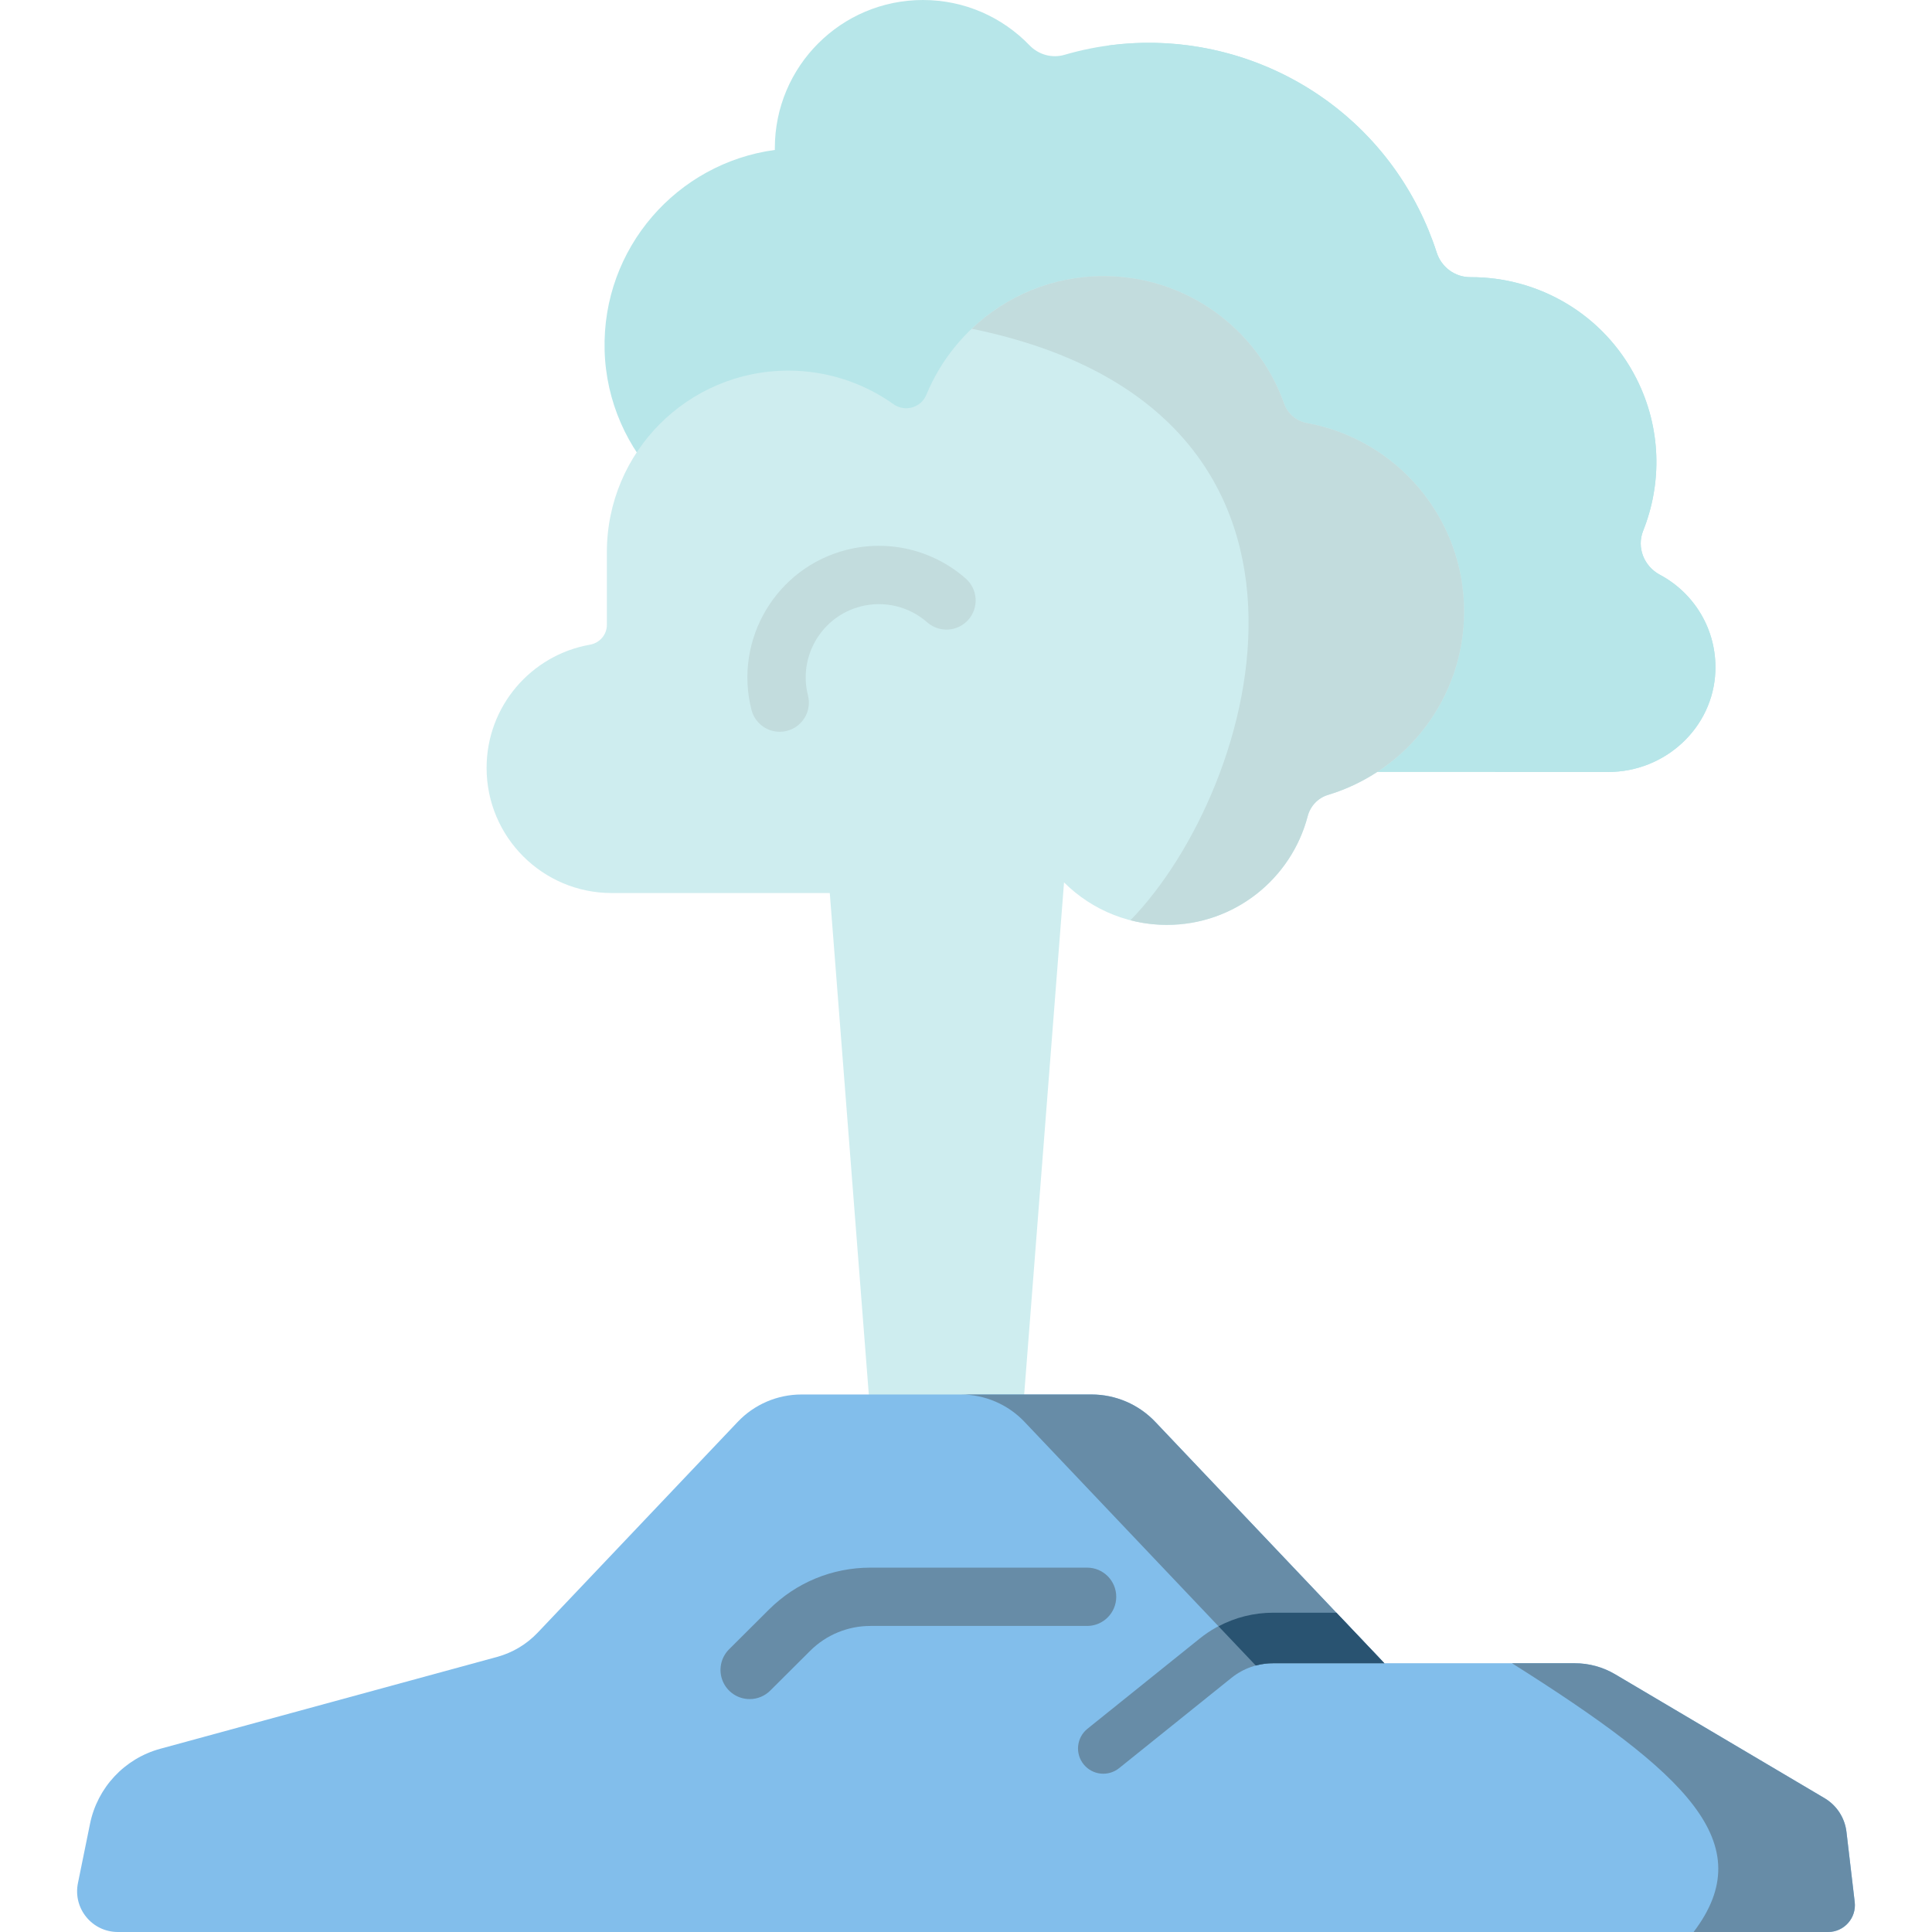
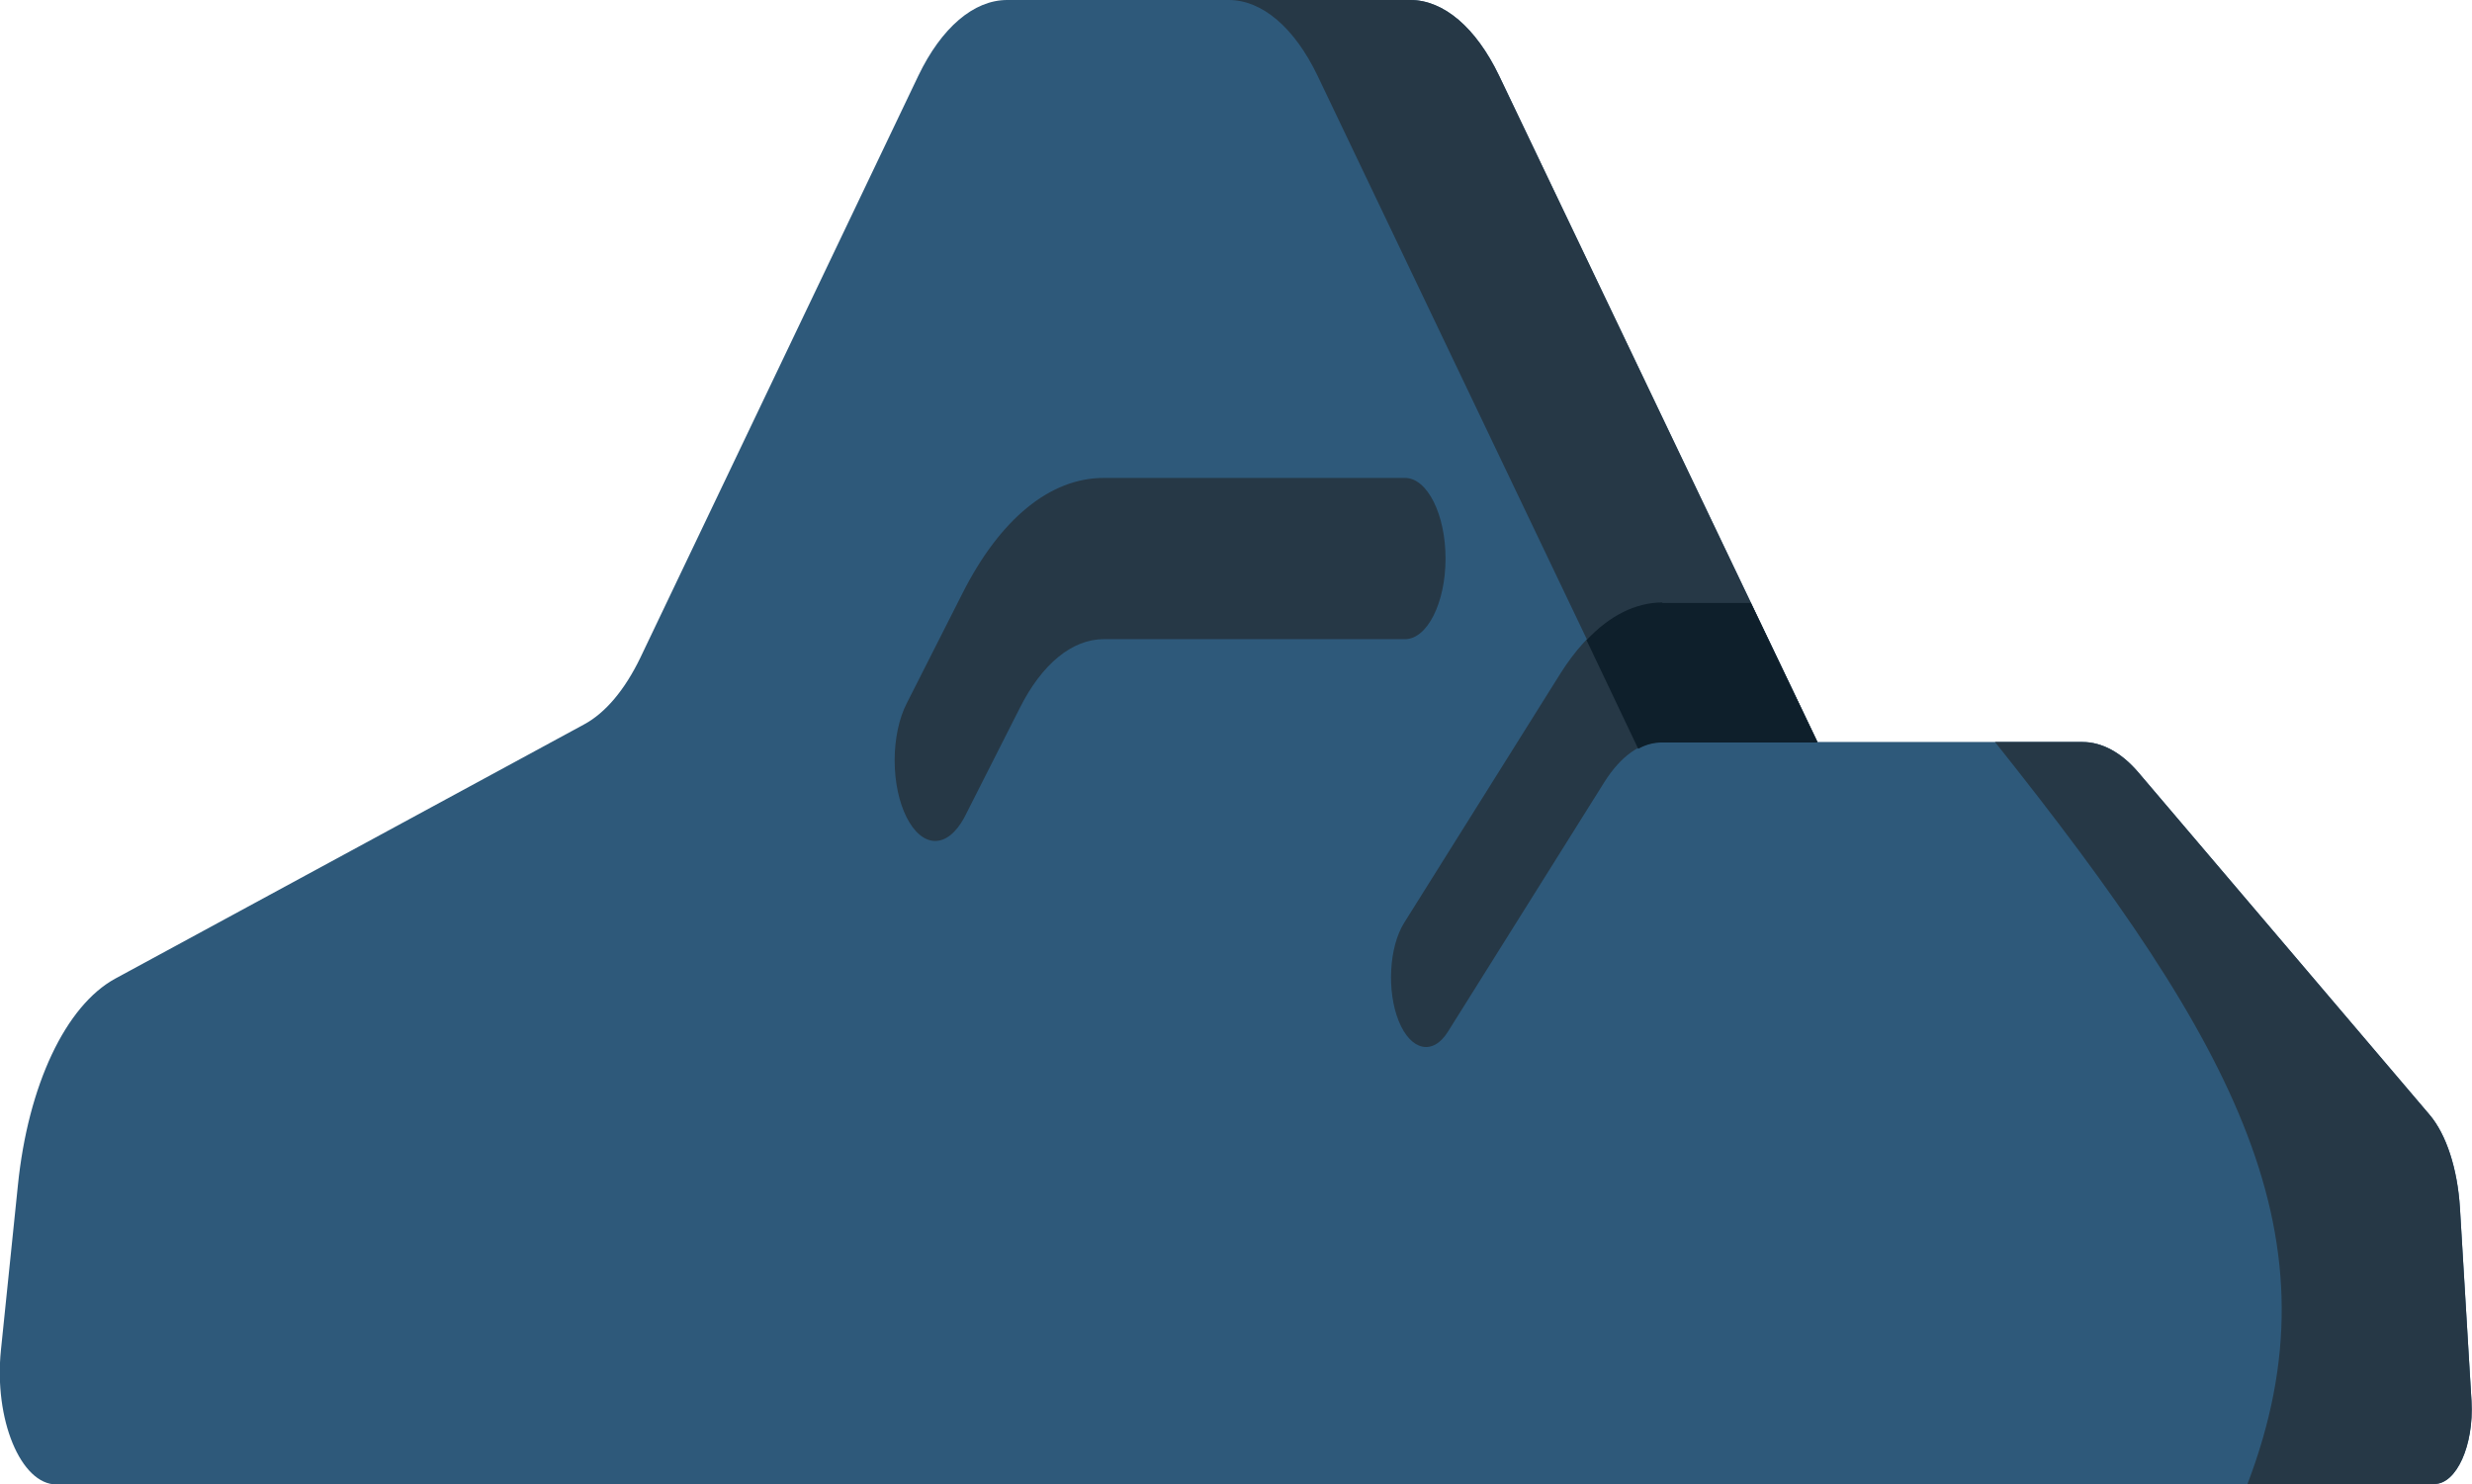
- <svg xmlns="http://www.w3.org/2000/svg" version="1.1" width="512" height="512" x="0" y="0" viewBox="0 0 512 512" style="enable-background:new 0 0 512 512" xml:space="preserve" class="">
+ <svg xmlns="http://www.w3.org/2000/svg" version="1.1" id="Layer_1" x="0px" y="0px" viewBox="0 0 512 307.4" style="enable-background:new 0 0 512 307.4;" xml:space="preserve">
  <g>
-     <path fill="#b7e6e9" d="M439.896 152.319c-4.229-2.254-6.214-7.219-4.438-11.67 5.026-12.603 4.832-27.217-1.769-40.28-8.663-17.143-26.018-26.992-44.001-26.917-4.105.017-7.69-2.63-8.949-6.537a80.491 80.491 0 0 0-4.772-11.611C358.283 20.311 318.423 3.91 282.1 14.53c-3.319.97-6.872-.039-9.272-2.528C265.691 4.604 255.682 0 244.591 0c-21.677 0-39.251 17.573-39.251 39.251 0 .163.01.323.012.485-25.925 3.497-45.815 26.018-45.123 53.059.698 27.265 22.803 49.689 50.055 50.765 10.266.405 19.894-2.173 28.118-6.914 20.591 30.169 59.317 42.618 93.689 29.947v37.986h94.139c15.03 0 27.808-11.689 28.361-26.709.408-11.053-5.652-20.73-14.695-25.551z" opacity="1" data-original="#efedef" class="" />
-     <path fill="#b7e6e9" d="M439.896 152.319c-4.229-2.255-6.214-7.219-4.438-11.67 5.026-12.603 4.832-27.217-1.769-40.28-8.663-17.143-26.018-26.992-44.001-26.917-4.105.017-7.69-2.63-8.949-6.537a80.491 80.491 0 0 0-4.772-11.611c-15.793-31.254-49.276-47.658-82.129-43.246 95.972 42.299 136.29 142.288 102.279 192.52h30.116c15.03 0 27.808-11.689 28.361-26.709.405-11.052-5.655-20.729-14.698-25.55z" opacity="1" data-original="#efedef" class="" />
-     <path fill="#ceedef" d="m217.21 202.09 13.947 179.201h39.348l13.946-179.201z" opacity="1" data-original="#e5e1e5" class="" />
-     <path fill="#82beeb" d="M289.261 369.554H212.4a23.3 23.3 0 0 0-16.9 7.26l-53.019 55.865a23.22 23.22 0 0 1-10.729 6.415l-89.282 24.35a25.965 25.965 0 0 0-18.611 19.868l-3.206 15.74C19.29 505.741 24.402 512 31.229 512h348.037v-58.156l-73.105-77.03a23.3 23.3 0 0 0-16.9-7.26z" opacity="1" data-original="#e8ad8c" class="" />
-     <path fill="#678ca7" d="M306.161 376.814a23.3 23.3 0 0 0-16.9-7.26h-34.648a23.3 23.3 0 0 1 16.9 7.26l73.105 77.03V512h34.648v-58.156z" opacity="1" data-original="#e19974" class="" />
-     <path fill="#678ca7" d="M198.669 450.277a7.726 7.726 0 0 1-5.452-13.201l10.557-10.515c7.2-7.172 16.763-11.121 26.925-11.121h57.39a7.726 7.726 0 1 1 0 15.452h-57.39a22.558 22.558 0 0 0-16.02 6.617l-10.557 10.515a7.7 7.7 0 0 1-5.453 2.253z" opacity="1" data-original="#e19974" class="" />
-     <path fill="#82beeb" d="m483.517 476.526-55.486-32.824a21 21 0 0 0-10.692-2.926h-79.981a17.58 17.58 0 0 0-11.014 3.878l-35.002 28.132a18.725 18.725 0 0 0-6.994 14.595V512h200.106c4.258 0 7.562-3.716 7.064-7.944l-2.188-18.595a12.012 12.012 0 0 0-5.813-8.935z" opacity="1" data-original="#e8ad8c" class="" />
-     <path fill="#678ca7" d="M354.155 427.385h-16.797a30.976 30.976 0 0 0-19.404 6.831l-29.782 23.937a6.696 6.696 0 0 0 8.39 10.438l29.782-23.937a17.578 17.578 0 0 1 11.014-3.878h29.506z" opacity="1" data-original="#e19974" class="" />
-     <path fill="#295371" d="M337.358 427.385a30.943 30.943 0 0 0-14.439 3.596l9.875 10.405a17.561 17.561 0 0 1 4.564-.609h29.506l-3.434-3.619-9.275-9.773z" opacity="1" data-original="#dc8758" class="" />
-     <path fill="#678ca7" d="M484.454 512c4.258 0 7.562-3.716 7.064-7.944l-2.188-18.595a12.01 12.01 0 0 0-5.814-8.934l-55.486-32.824a21 21 0 0 0-10.692-2.926h-16.644c46.286 29.215 66.029 47.692 48.123 71.223z" opacity="1" data-original="#e19974" class="" />
-     <path fill="#ceedef" d="M346.366 112.113a7.955 7.955 0 0 1-6.069-5.175c-6.993-19.678-25.774-33.769-47.85-33.769-21.2 0-39.353 12.997-46.953 31.455-1.413 3.432-5.673 4.651-8.698 2.499a48.012 48.012 0 0 0-27.869-8.904c-26.564 0-48.099 21.535-48.099 48.099v19.274c0 2.615-1.904 4.806-4.479 5.257-15.565 2.728-27.396 16.306-27.396 32.653 0 18.314 14.847 33.161 33.161 33.161h78.844s22.043-2.203 39.669-4.242c7.06 7.79 17.259 12.683 28.6 12.683 17.928 0 32.992-12.229 37.324-28.799.702-2.686 2.717-4.836 5.375-5.639C372.799 204.363 388 184.983 388 162.053c0-24.92-17.956-45.635-41.634-49.94z" opacity="1" data-original="#e5e1e5" class="" />
-     <g fill="#d7d0d6">
-       <path d="M388 162.053c0-24.92-17.956-45.635-41.634-49.94a7.955 7.955 0 0 1-6.069-5.175c-6.993-19.678-25.774-33.769-47.85-33.769-13.542 0-25.835 5.309-34.934 13.951 105.052 21.528 76.271 121.541 42.076 156.759a38.622 38.622 0 0 0 9.638 1.225c17.928 0 32.992-12.229 37.324-28.799.702-2.686 2.717-4.836 5.375-5.639C372.799 204.363 388 184.983 388 162.053zM206.629 193.929a7.728 7.728 0 0 1-7.481-5.82c-4.746-18.623 6.544-37.635 25.166-42.381a34.86 34.86 0 0 1 31.612 7.588 7.726 7.726 0 0 1 .713 10.903 7.726 7.726 0 0 1-10.904.713 19.421 19.421 0 0 0-17.605-4.23c-10.366 2.642-16.651 13.225-14.009 23.592a7.726 7.726 0 0 1-7.492 9.635z" fill="#c2dcdd" opacity="1" data-original="#d7d0d6" class="" />
-     </g>
+     <path fill="#2E597A" d="M292.1,0h-83.5c-6.9,0-13.6,5.7-18.4,15.7l-57.6,120.6c-3.2,6.6-7.2,11.4-11.7,13.8l-97,52.6   c-10.3,5.6-18.1,22.1-20.2,42.9l-3.5,34c-1.5,14.4,4.1,27.9,11.5,27.9h378.2V181.9L310.5,15.7C305.7,5.7,299,0,292.1,0z" />
+     <path fill="#263846" d="M310.5,15.7C305.7,5.7,299,0,292.1,0h-37.6c6.9,0,13.6,5.7,18.4,15.7l79.4,166.2v125.5h37.6V181.9L310.5,15.7z   " />
+     <path fill="#263846" d="M193.7,174.2c-4.6,0-8.4-7.5-8.4-16.7c0-4.4,0.9-8.7,2.5-11.8l11.5-22.7c7.8-15.5,18.2-24,29.3-24h62.4   c4.6,0,8.4,7.5,8.4,16.7c0,9.2-3.8,16.7-8.4,16.7c0,0,0,0,0,0h-62.4c-6.5,0-12.8,5.1-17.4,14.3l-11.5,22.7   C198,172.5,195.9,174.2,193.7,174.2z" />
+     <path fill="#2E597A" d="M503.2,230.9L442.9,160c-3.5-4.1-7.5-6.3-11.6-6.3h-86.9c-4.4,0-8.6,3-12,8.4l-38,60.7   c-4.8,7.7-7.6,19.3-7.6,31.5v53.1h217.4c4.6,0,8.2-8,7.7-17.1l-2.4-40.1C509,242.1,506.7,235,503.2,230.9L503.2,230.9z" />
+     <path fill="#263846" d="M362.6,124.8h-18.3c-7.7,0-15.1,5.2-21.1,14.7l-32.4,51.7c-3.1,5-3.6,14.1-1.1,20.3c2.5,6.2,7.1,7.2,10.2,2.2   l32.4-51.7c3.4-5.4,7.6-8.4,12-8.4h32.1L362.6,124.8z" />
+     <path fill="#0E1F2B" d="M344.3,124.8c-5.5,0-10.9,2.7-15.7,7.8l10.7,22.5c1.6-0.9,3.3-1.3,5-1.3h32.1l-3.7-7.8l-10.1-21.1H344.3z" />
+     <path fill="#263846" d="M504.2,307.4c4.6,0,8.2-8,7.7-17.1l-2.4-40.1c-0.5-8-2.8-15.2-6.3-19.3L442.9,160c-3.5-4.1-7.5-6.3-11.6-6.3   h-18.1c50.3,63.1,71.7,102.9,52.3,153.7H504.2z" />
  </g>
</svg>
